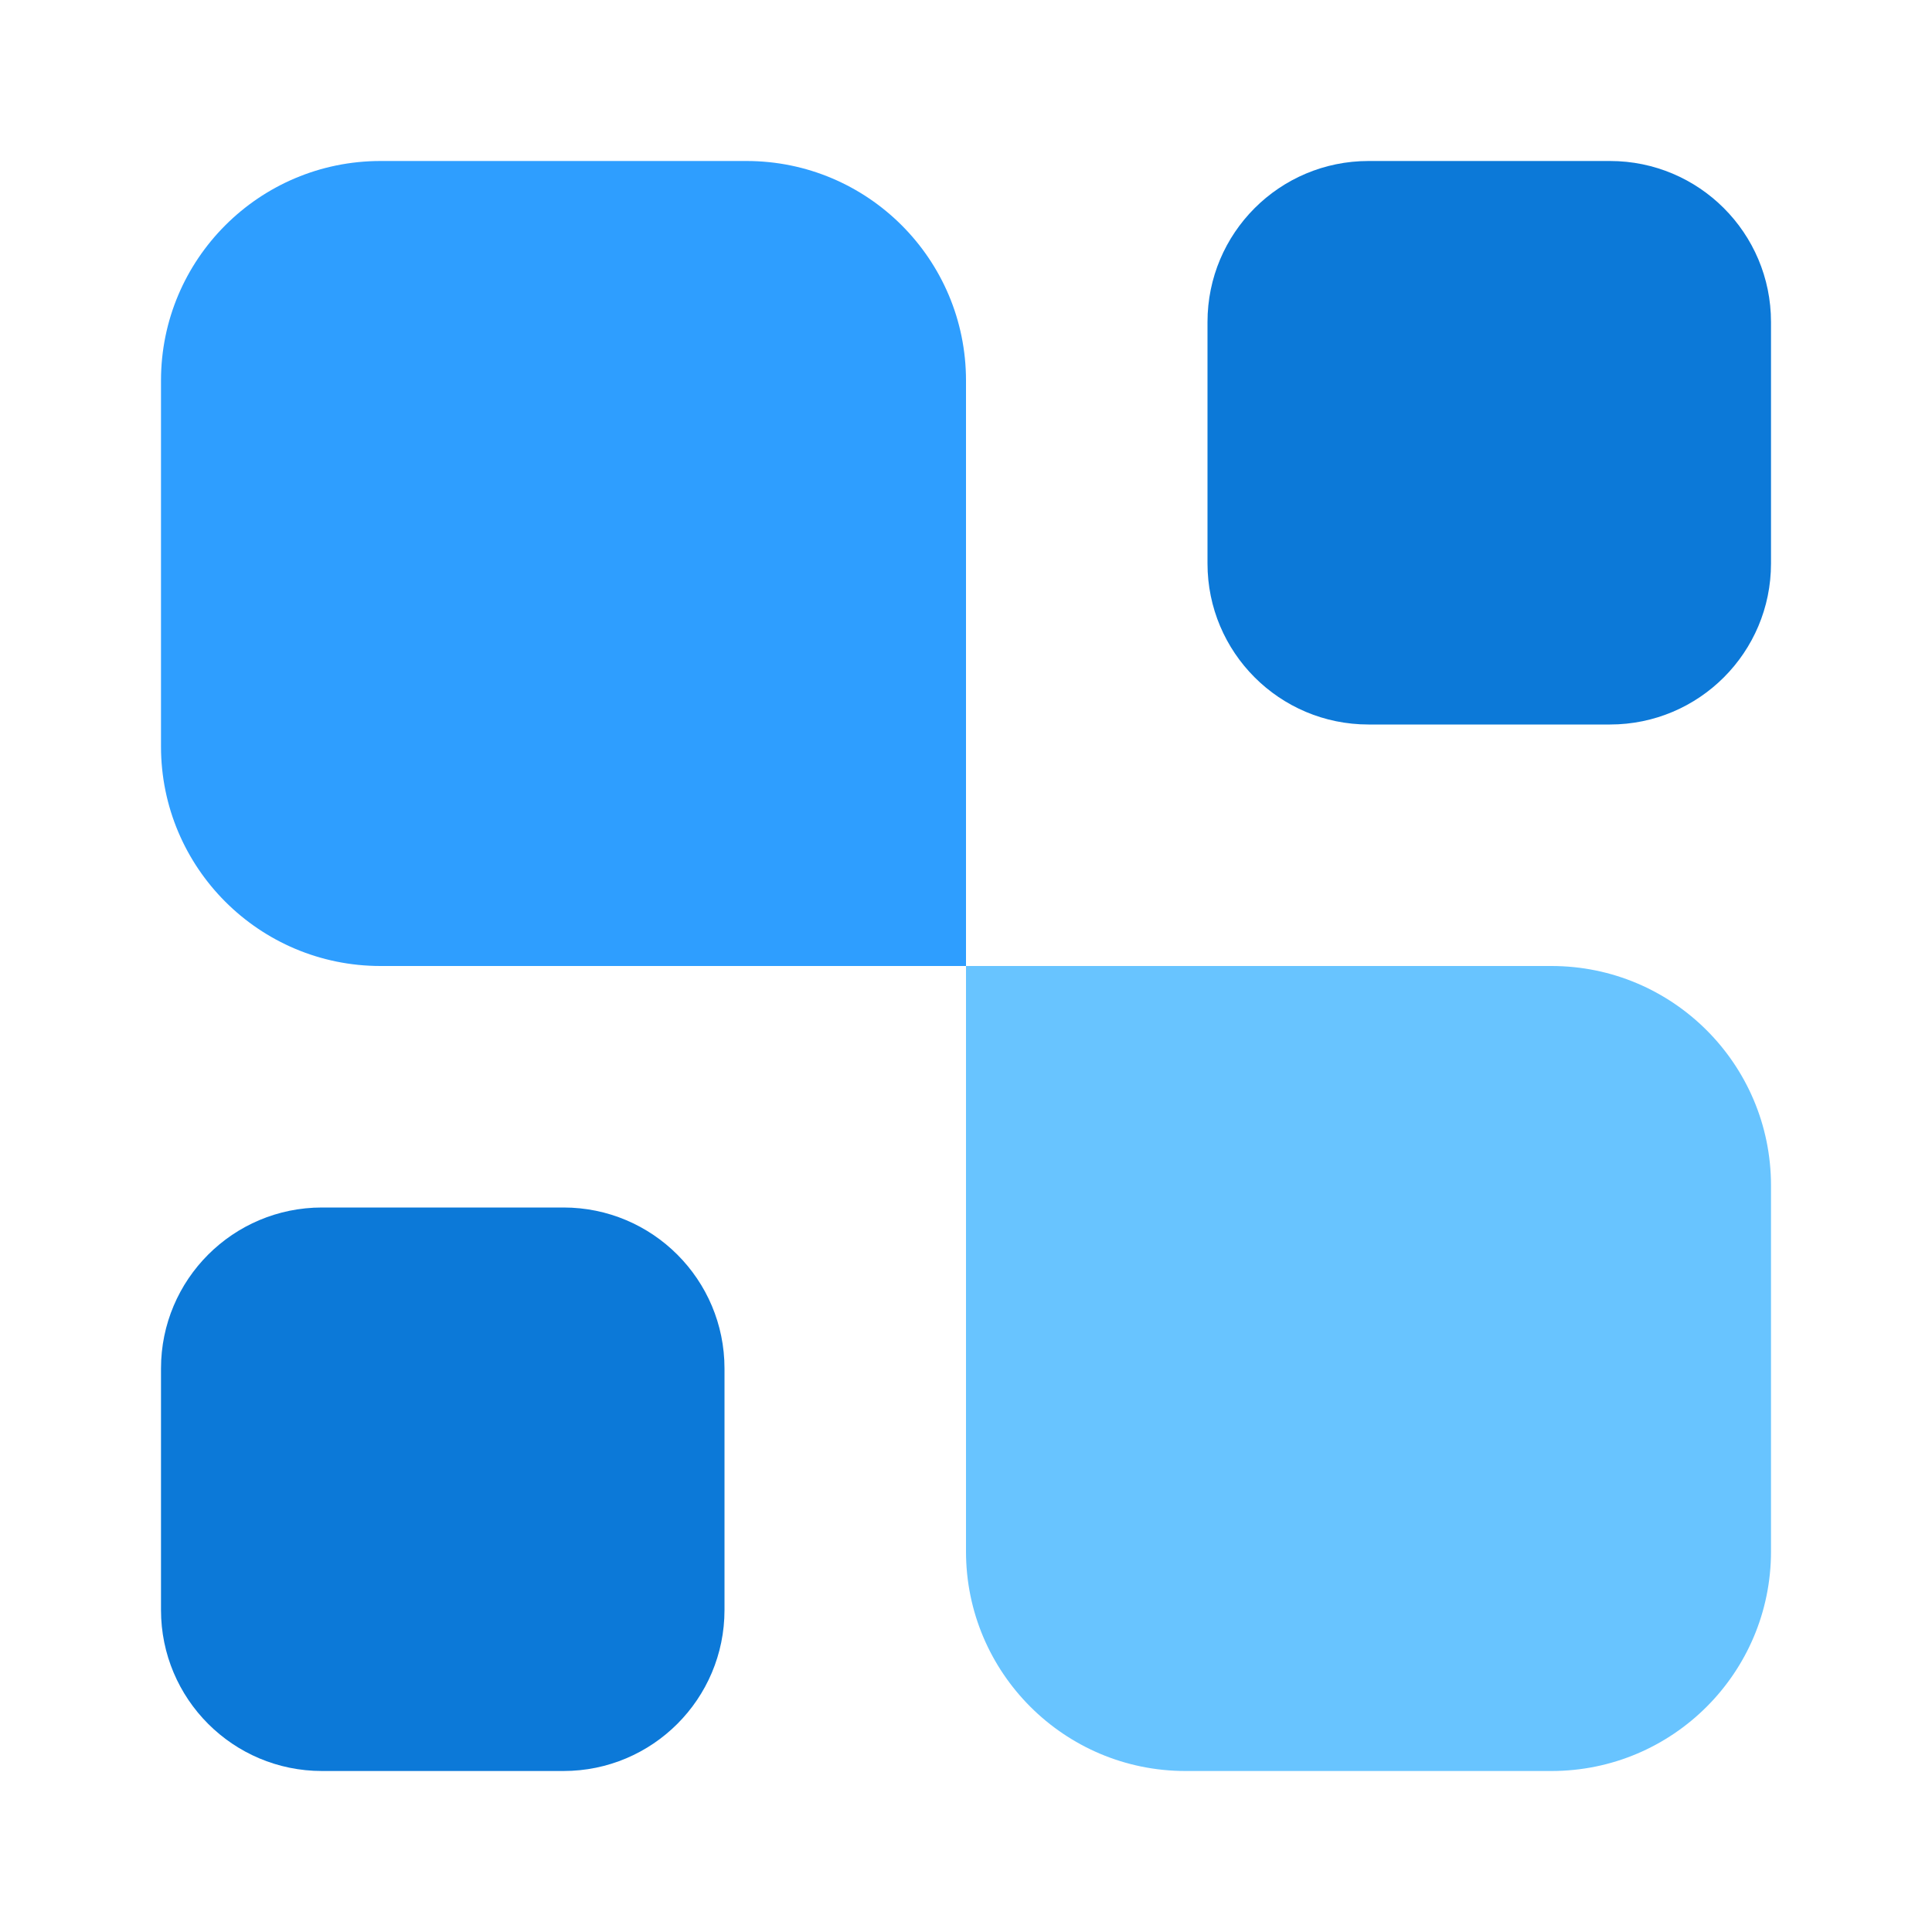
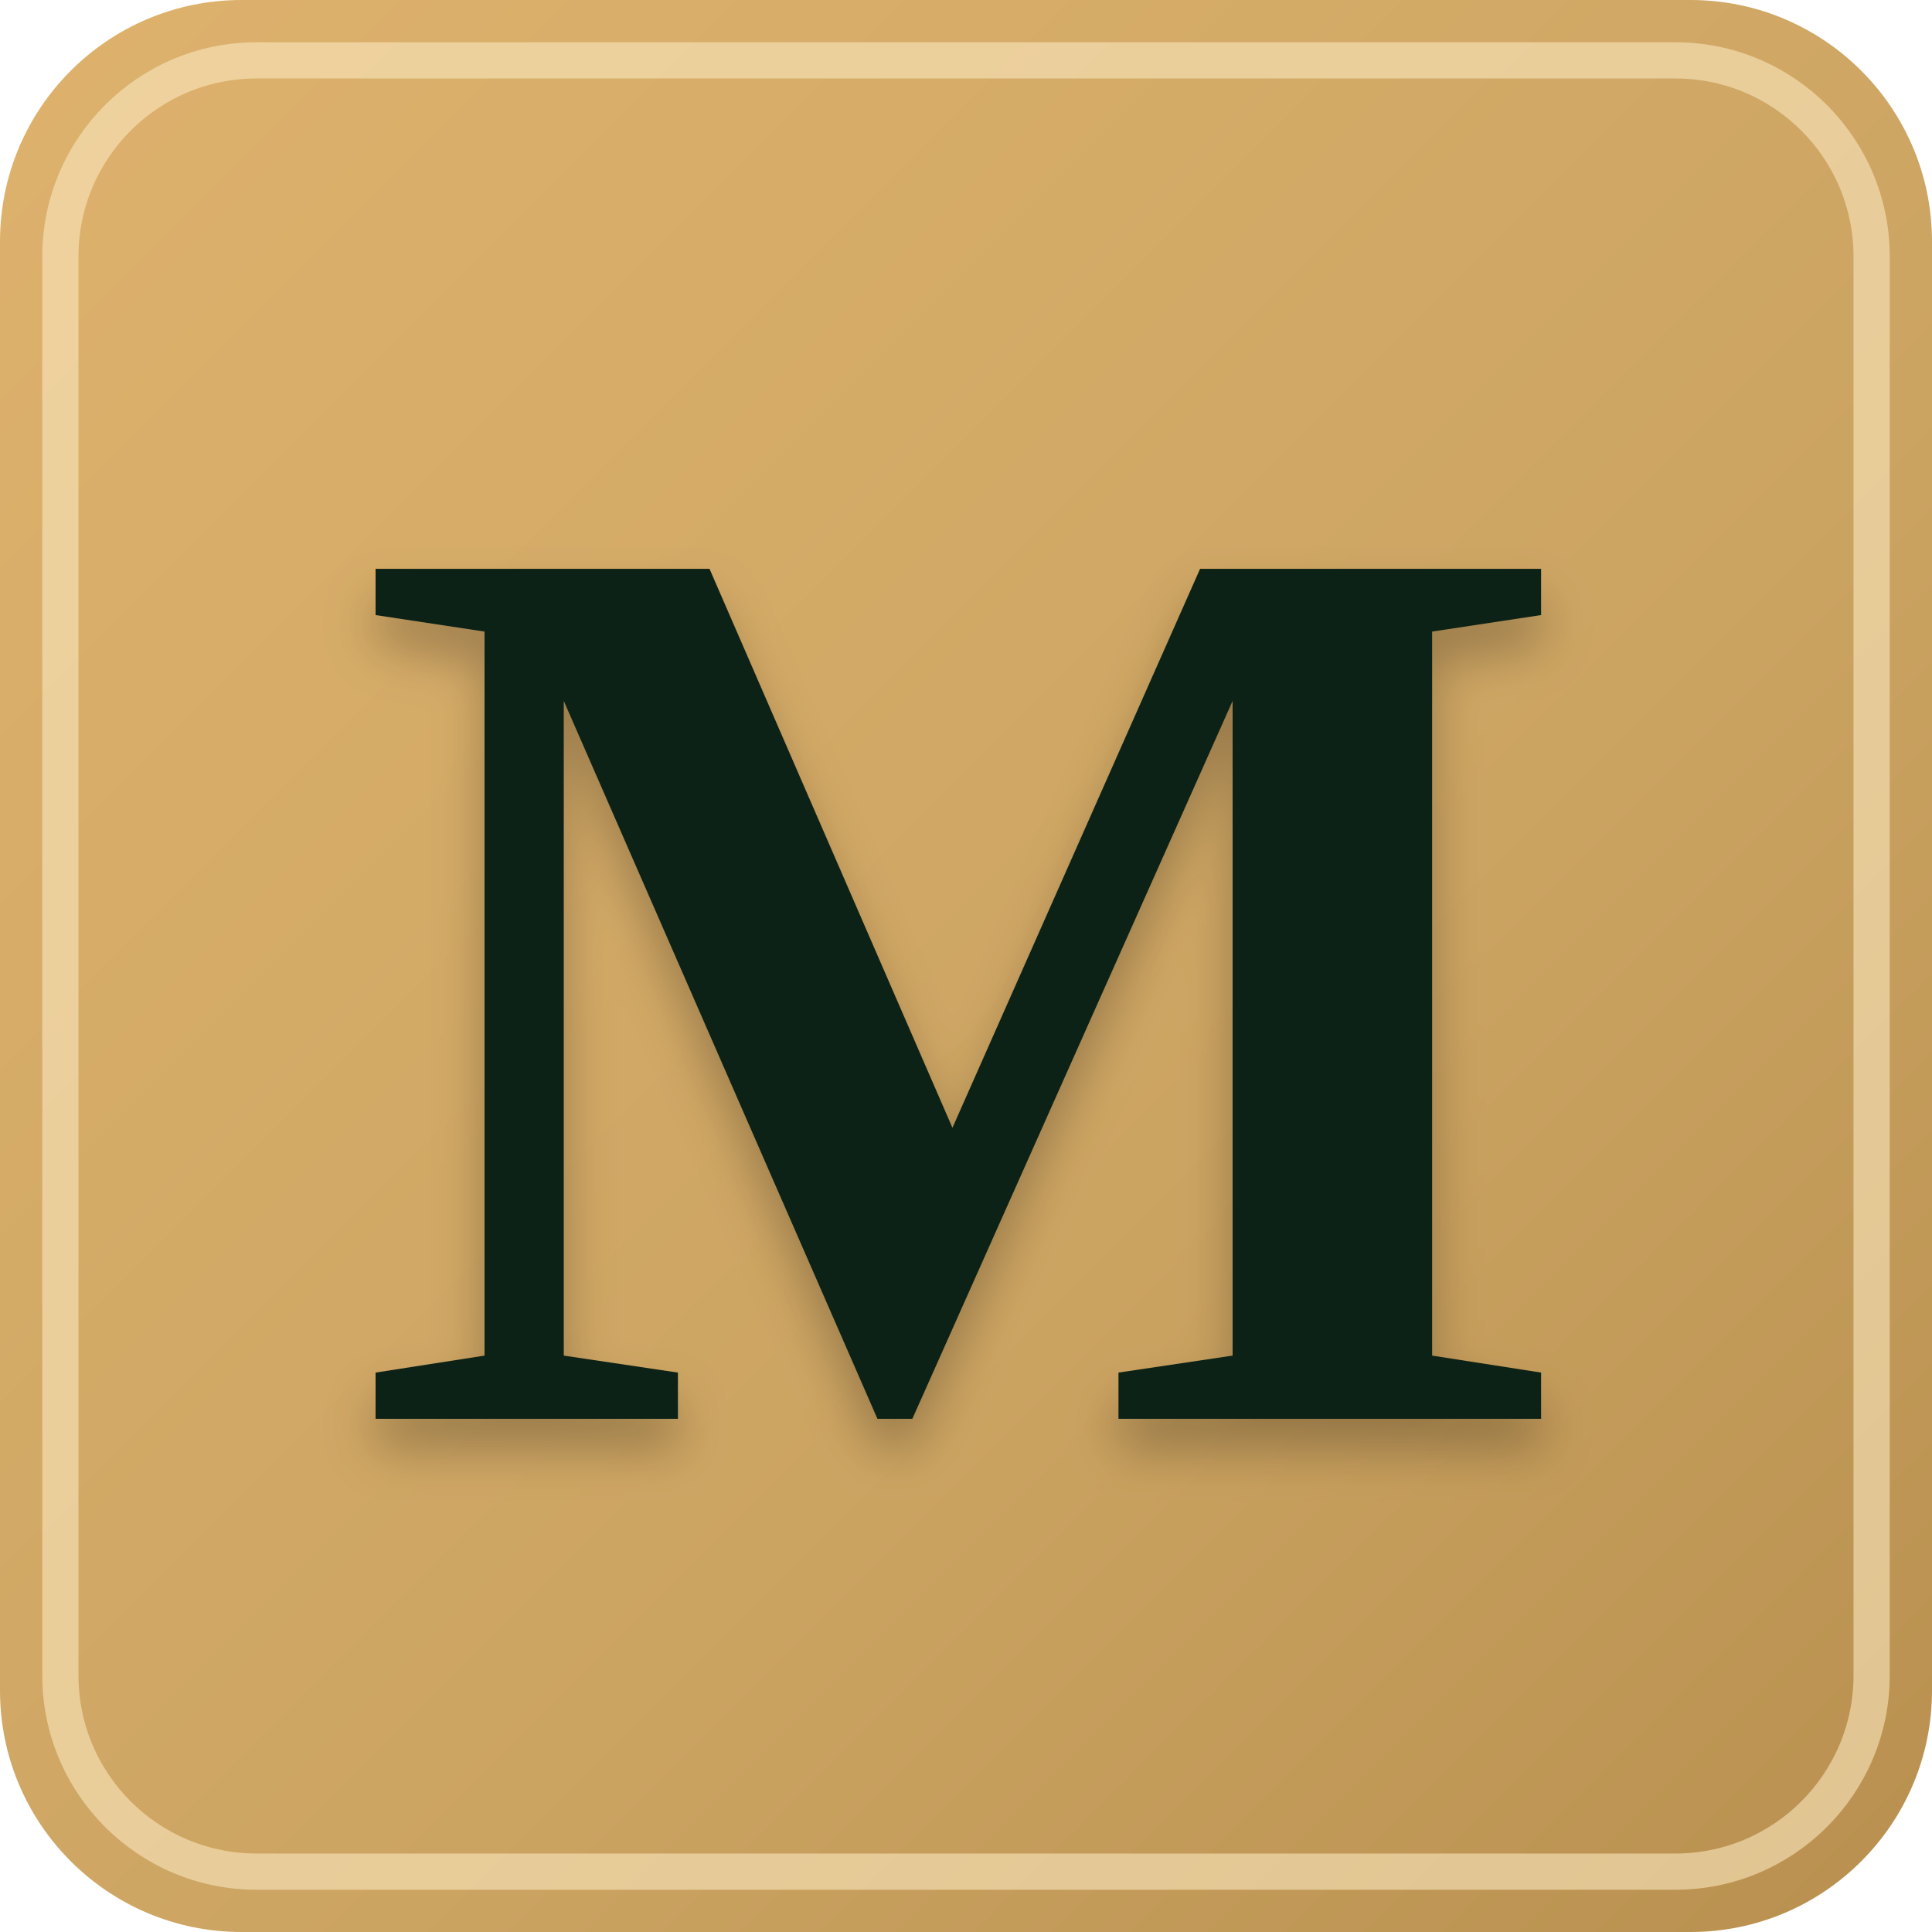
- <svg xmlns="http://www.w3.org/2000/svg" width="24" height="24" viewBox="0 0 24 24" fill="none">
-   <path d="M22 19.273C22 20.779 20.779 22 19.273 22H14.727C13.221 22 12 20.779 12 19.273V12H19.273C20.779 12 22 13.221 22 14.727V19.273Z" fill="#68C4FF" />
-   <path d="M20 2C21.105 2 22 2.895 22 4V7C22 8.105 21.105 9 20 9H17C15.895 9 15 8.105 15 7V4C15 2.895 15.895 2 17 2H20Z" fill="#0C79D8" />
-   <path d="M7 15C8.105 15 9 15.895 9 17V20C9 21.105 8.105 22 7 22H4C2.895 22 2 21.105 2 20V17C2 15.895 2.895 15 4 15H7Z" fill="#0C79D8" />
-   <path d="M12 12H4.727C3.221 12 2 10.779 2 9.273V4.727C2 3.221 3.221 2 4.727 2H9.273C10.779 2 12 3.221 12 4.727V12Z" fill="#2E9EFF" />
+ <svg xmlns="http://www.w3.org/2000/svg" viewBox="0 0 64 64" width="64" height="64">
+   <defs>
+     <linearGradient id="mirvaiGoldGrad" x1="0%" y1="0%" x2="100%" y2="100%">
+       <stop offset="0%" stop-color="#deb26d" />
+       <stop offset="60%" stop-color="#cca462" />
+       <stop offset="100%" stop-color="#b88f4e" />
+     </linearGradient>
+     <filter id="subtleShadow" x="-10%" y="-10%" width="120%" height="120%">
+       <feDropShadow dx="0" dy="1" stdDeviation="0.8" flood-color="#000000" flood-opacity="0.25" />
+     </filter>
+   </defs>
+   <rect width="64" height="64" rx="8" fill="url(#mirvaiGoldGrad)" />
+   <rect x="2" y="2" width="60" height="60" rx="6.5" fill="none" stroke="#fae7be" stroke-width="1.2" opacity="0.6" />
+   <g filter="url(#subtleShadow)">
+     <text x="32" y="47" font-family="'Playfair Display', 'Cinzel', 'Times New Roman', 'Georgia', serif" font-size="43" font-weight="800" fill="#082216" text-anchor="middle" letter-spacing="-0.5">M</text>
+   </g>
</svg>
